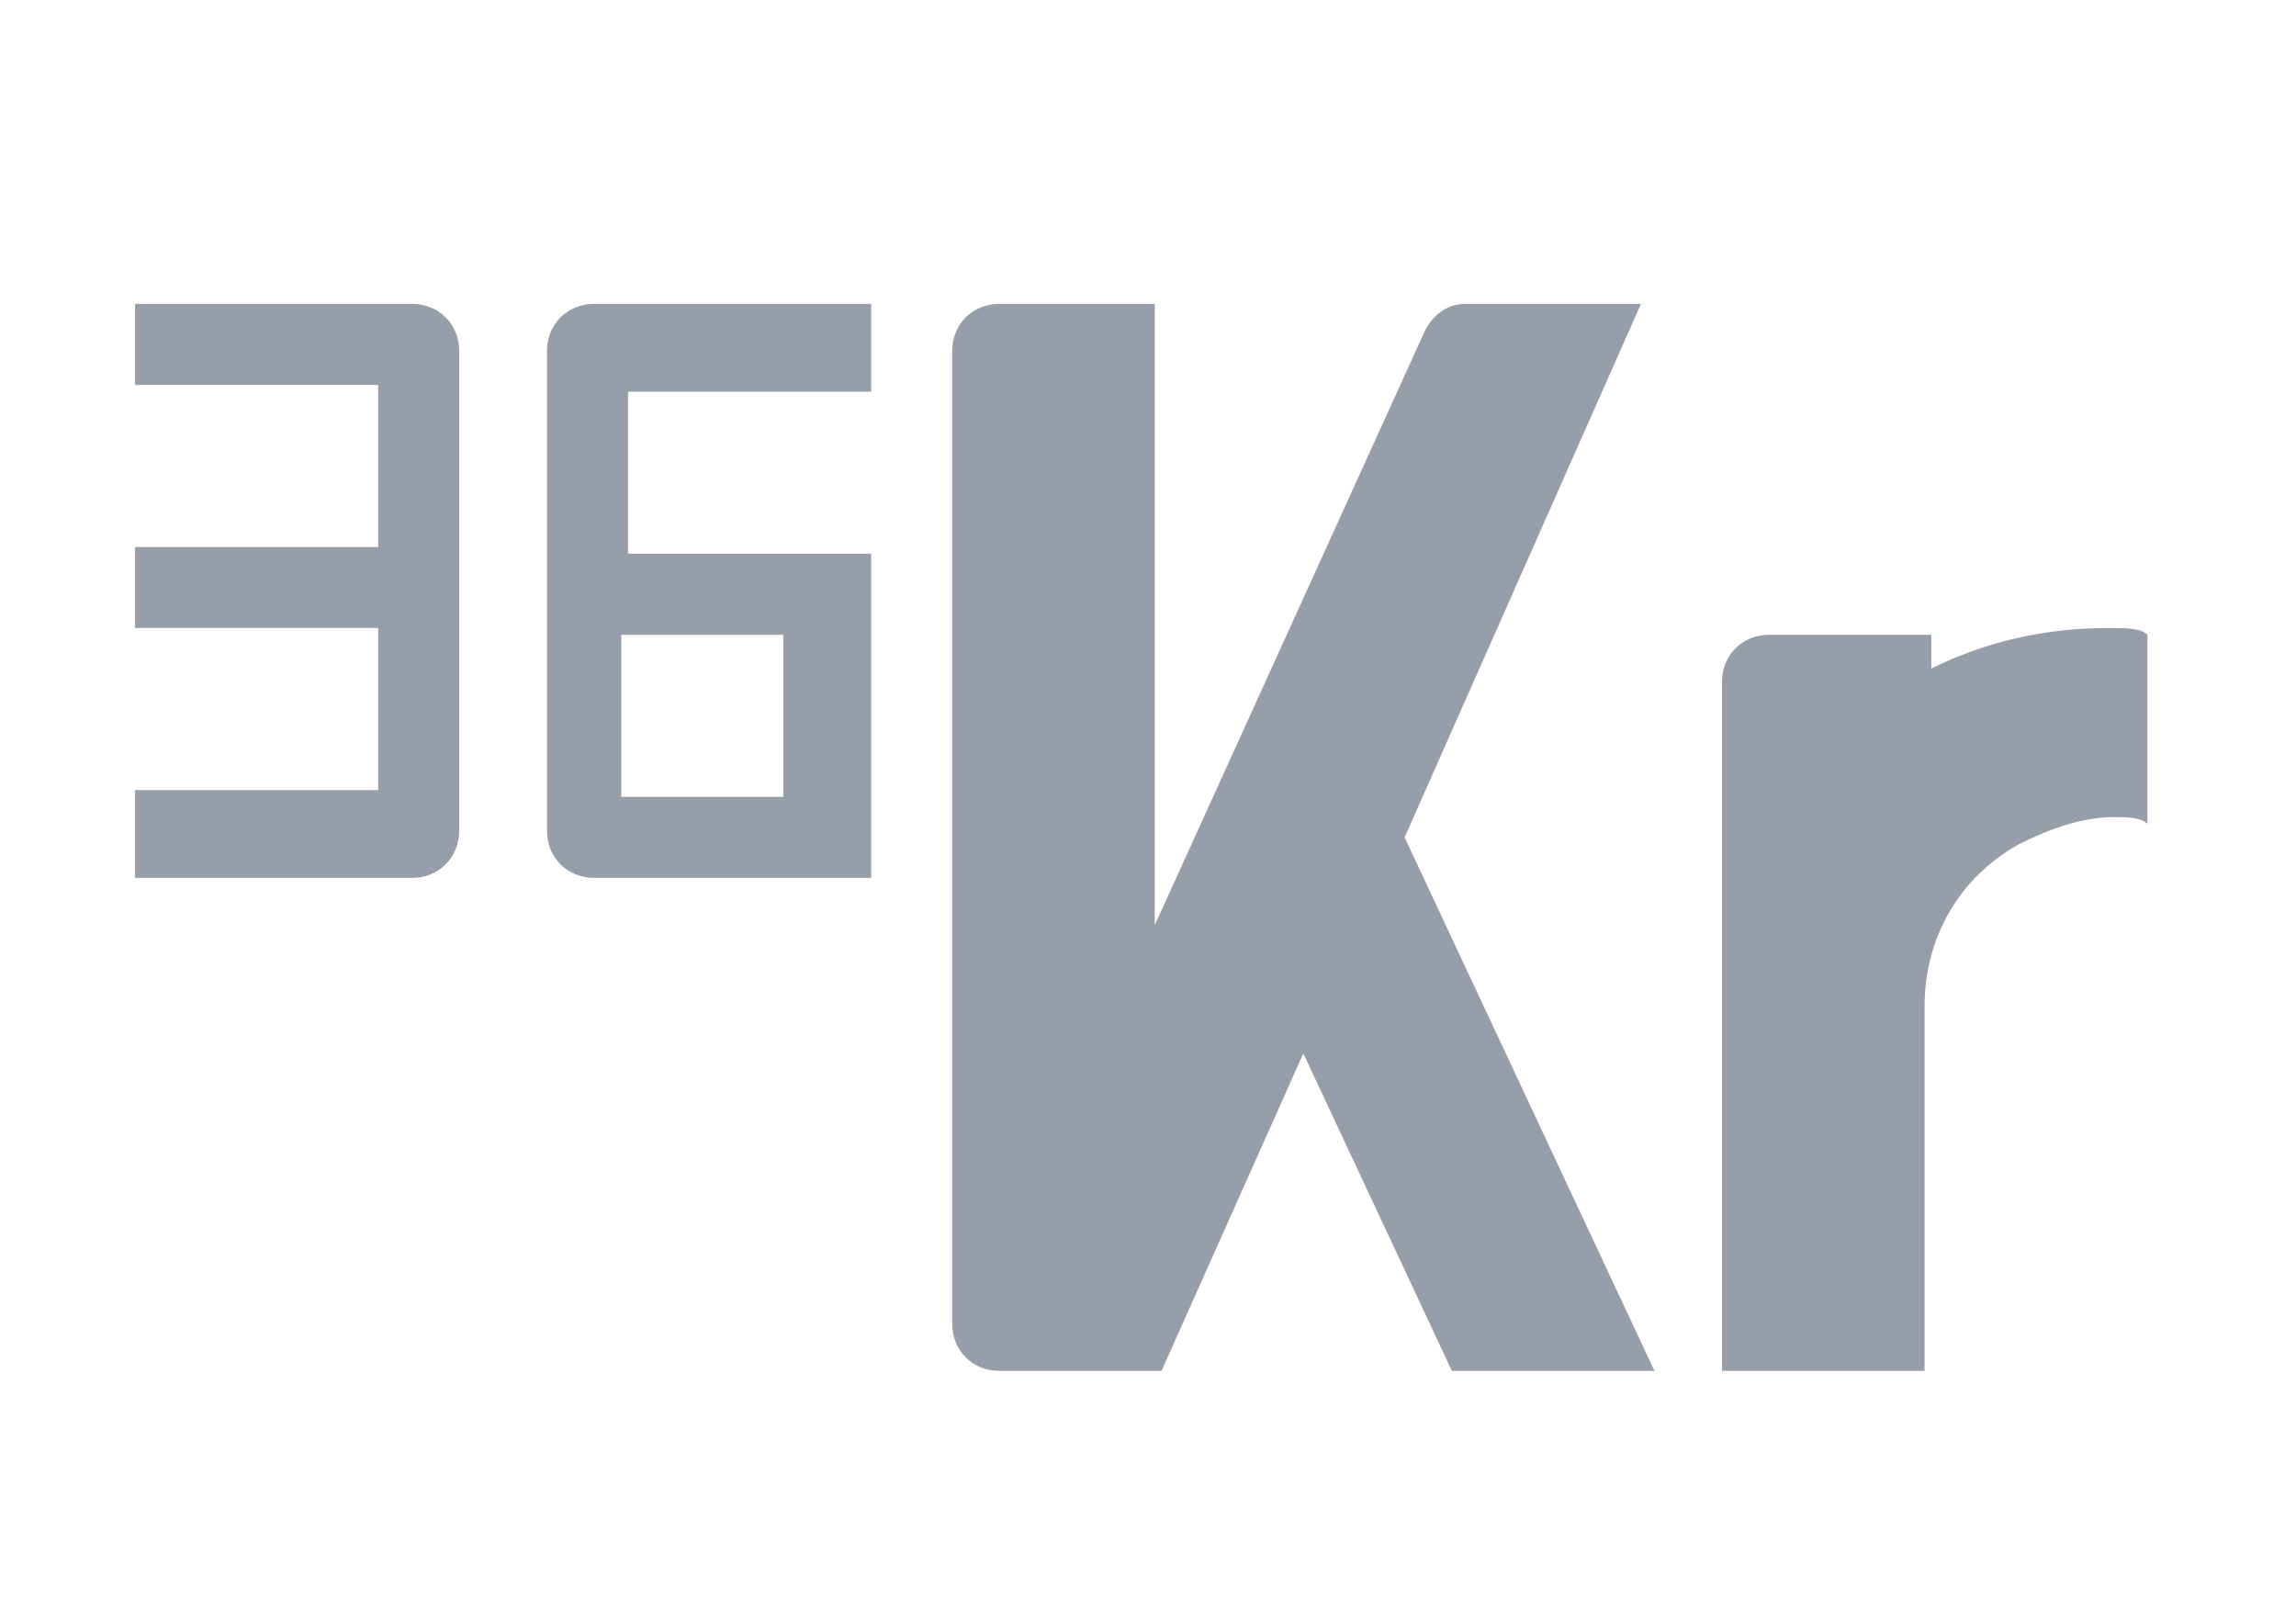
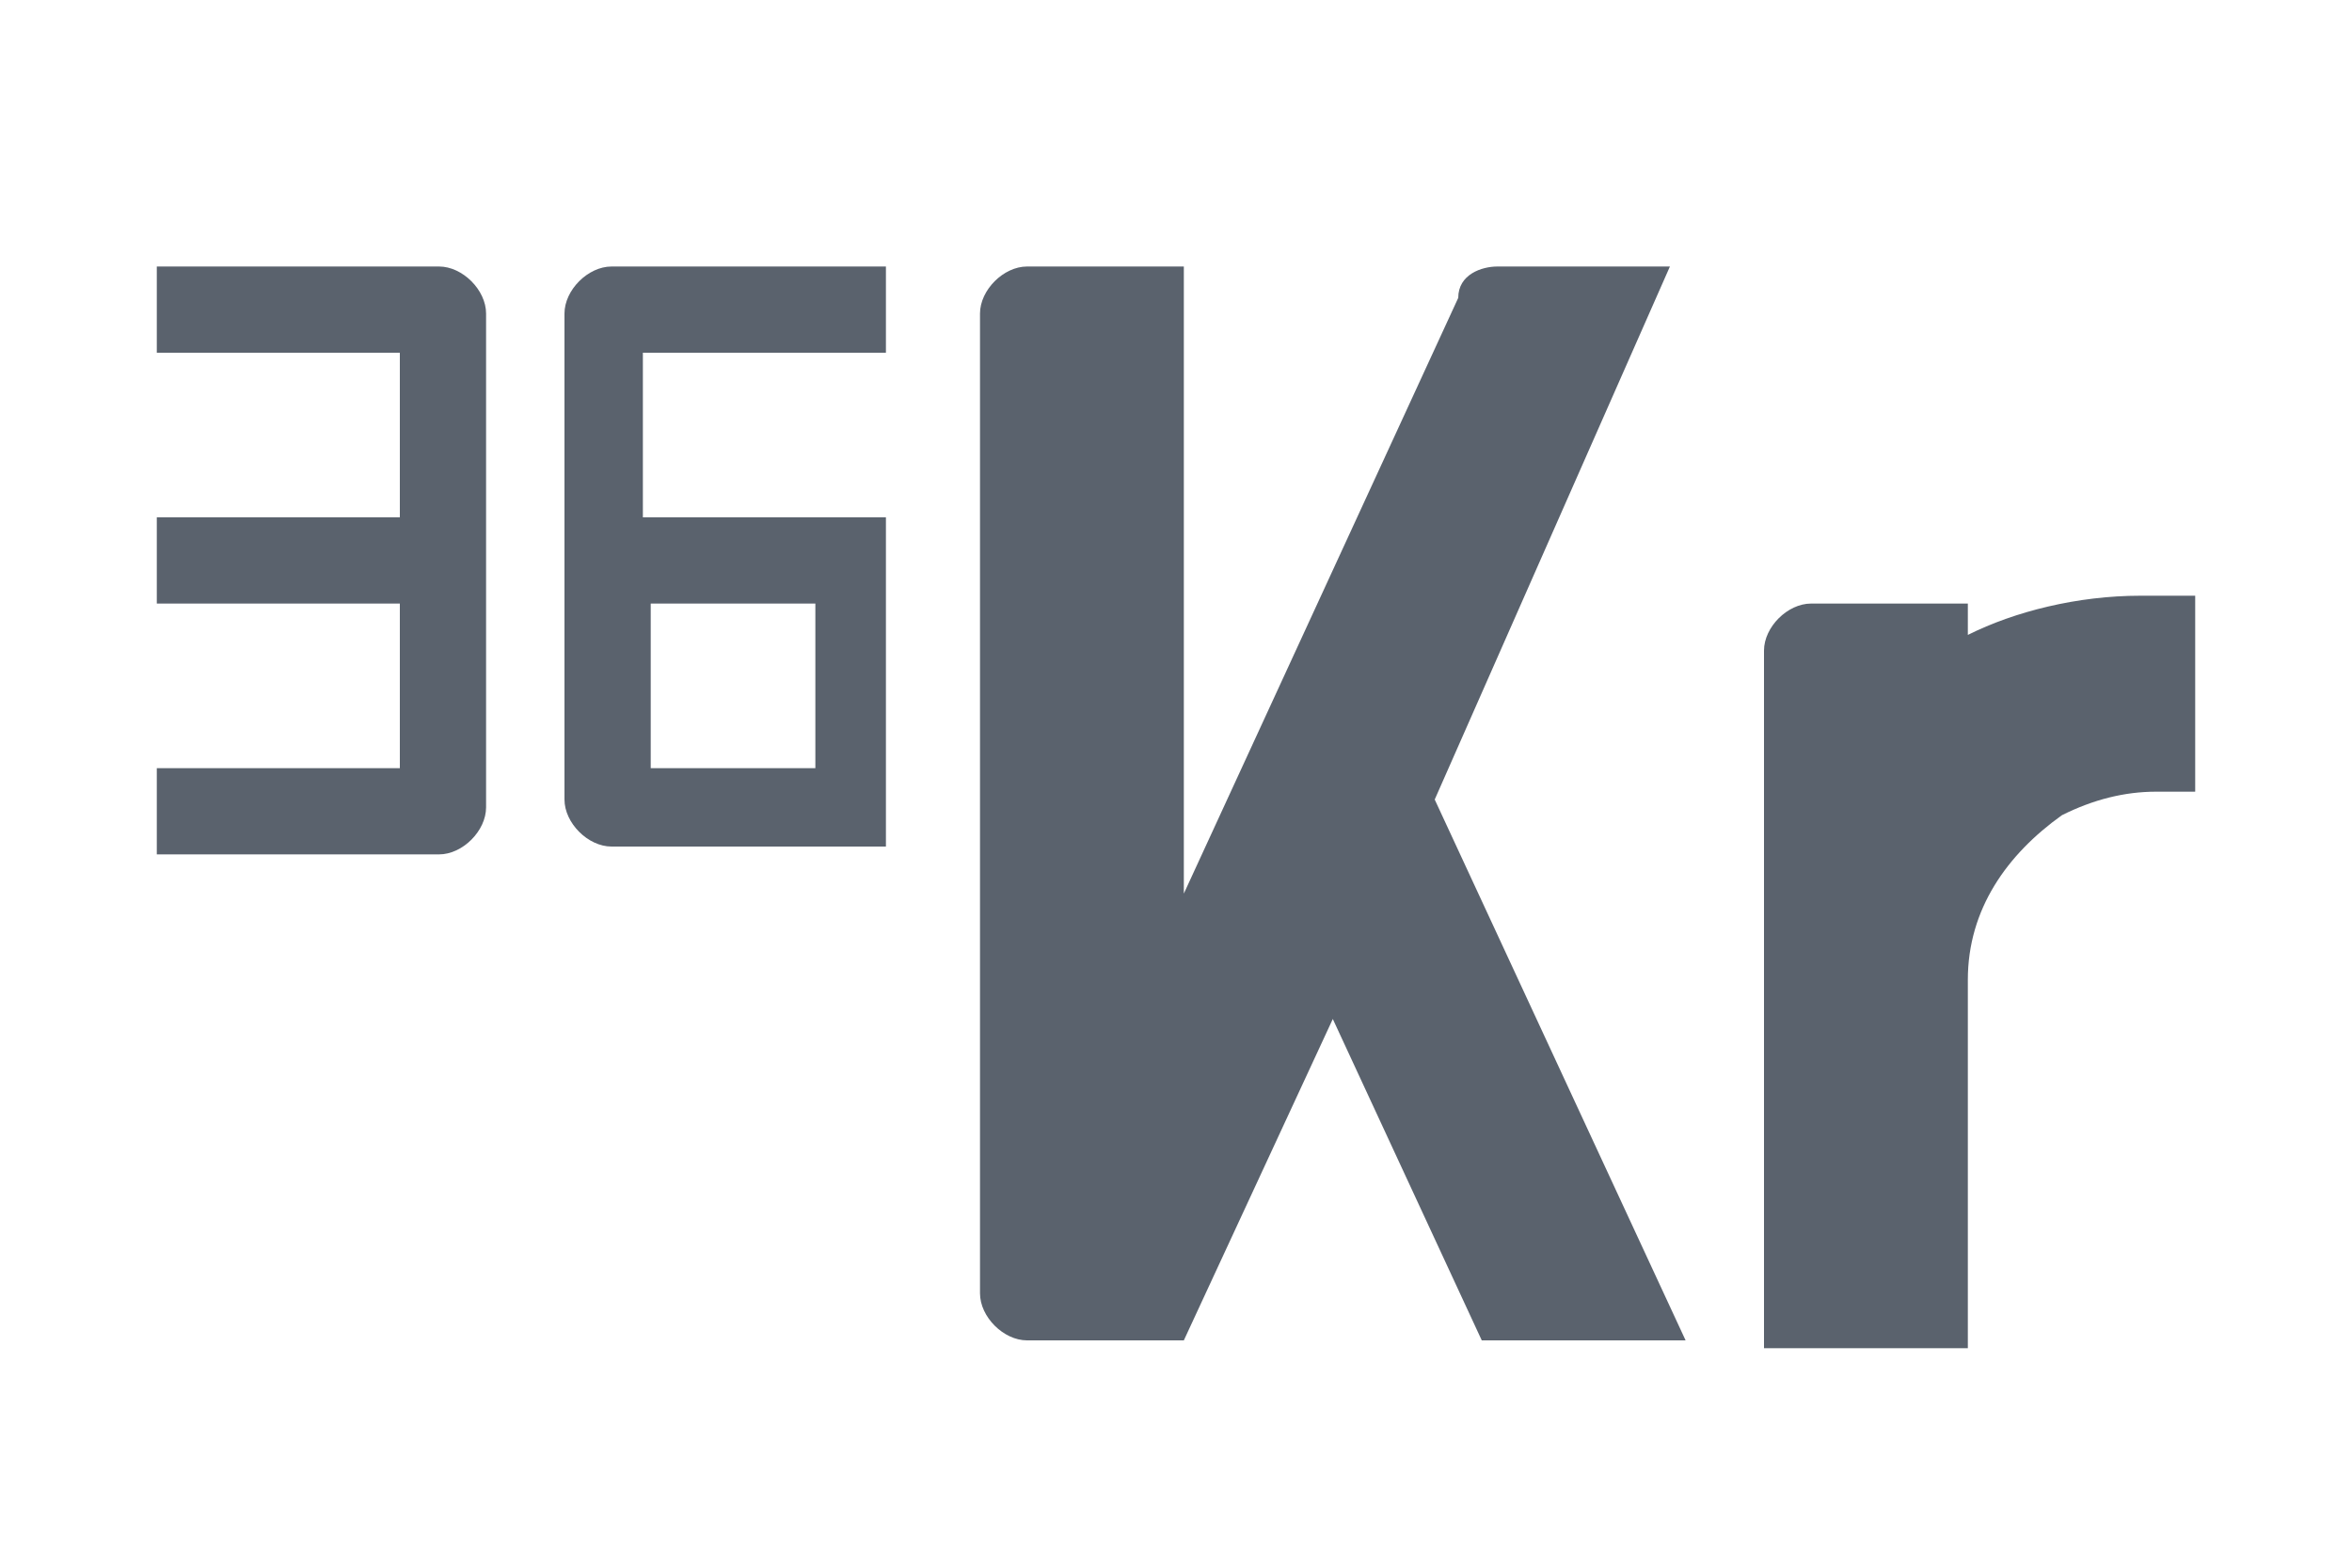
- <svg xmlns="http://www.w3.org/2000/svg" version="1.1" id="图层_1" x="0px" y="0px" viewBox="7 -2 34 24" style="enable-background:new 7 -2 34 24;" xml:space="preserve">
+ <svg xmlns="http://www.w3.org/2000/svg" version="1.1" id="图层_1" x="0px" y="0px" viewBox="5 0 30 20" style="enable-background:new 5 0 30 20;" xml:space="preserve">
  <style type="text/css">
- 	.st0{fill:#969FA9;}
+ 	.st0{fill:#5A626D;}
</style>
-   <path id="Fill-1" class="st0" d="M38.2,7.3c-0.9,0-1.8,0.2-2.6,0.6V7.4h-2.4c-0.4,0-0.7,0.3-0.7,0.7v10.2h3v-5.4v0  c0-1,0.5-1.9,1.4-2.4c0.4-0.2,0.9-0.4,1.4-0.4c0.2,0,0.4,0,0.5,0.1V7.4C38.7,7.3,38.5,7.3,38.2,7.3" />
-   <path id="Fill-3" class="st0" d="M31.3,2.5h-2.6c-0.3,0-0.5,0.2-0.6,0.4l0,0l-4,8.8V2.5h-2.3c-0.4,0-0.7,0.3-0.7,0.7v14.4  c0,0.4,0.3,0.7,0.7,0.7h0.5h1.9l2.1-4.7l2.2,4.7h3l-3.7-7.9L31.3,2.5z" />
-   <path id="Fill-9" class="st0" d="M18.6,7.4v2.4h-2.4h0V7.4H18.6z M16,2.5L16,2.5h-0.2c-0.4,0-0.7,0.3-0.7,0.7v6.6l0,0v0.5  c0,0.4,0.3,0.7,0.7,0.7h2.9h1.2V9.8V7.4V6.2v0h-3.6l0-2.4h3.6V2.5h0H16z" />
-   <path id="Fill-6" class="st0" d="M13.8,3.2c0-0.4-0.3-0.7-0.7-0.7h-0.2h-0.1H9.8l0,0H9l0,0v1.2h0.8h2.8l0,2.4H9v1.2h3.6v2.4h0H9V11  h4.1c0.4,0,0.7-0.3,0.7-0.7V9.8l0,0V3.2z" />
+   <path id="Fill-1" class="st0" d="M32.3,7.6c-0.8,0-1.6,0.2-2.2,0.5V7.7h-2c-0.3,0-0.6,0.3-0.6,0.6v8.9h2.6v-4.7l0,0  c0-0.9,0.5-1.6,1.2-2.1c0.4-0.2,0.8-0.3,1.2-0.3c0.2,0,0.3,0,0.5,0V7.6C32.7,7.6,32.5,7.6,32.3,7.6" />
+   <path id="Fill-3" class="st0" d="M26.3,3.4h-2.2c-0.2,0-0.5,0.1-0.5,0.4l0,0l-3.5,7.6v-8h-2c-0.3,0-0.6,0.3-0.6,0.6v12.5  c0,0.3,0.3,0.6,0.6,0.6h0.4h1.6L22,13l1.9,4.1h2.6l-3.2-6.9L26.3,3.4z" />
+   <path id="Fill-9" class="st0" d="M15.4,7.7v2.1h-2.1l0,0V7.7H15.4z M13,3.4L13,3.4h-0.2c-0.3,0-0.6,0.3-0.6,0.6v5.7l0,0v0.5  c0,0.3,0.3,0.6,0.6,0.6h2.5h1v-1V7.7V6.6l0,0h-3.1V4.5h3.1V3.4l0,0H13z" />
+   <path id="Fill-6" class="st0" d="M11.2,4c0-0.3-0.3-0.6-0.6-0.6h-0.2h-0.1H7.7l0,0H7l0,0v1.1h0.7h2.4v2.1H7v1.1h3.1v2.1l0,0H7v1.1  h3.6c0.3,0,0.6-0.3,0.6-0.6V9.8l0,0C11.2,9.8,11.2,4,11.2,4z" />
</svg>
